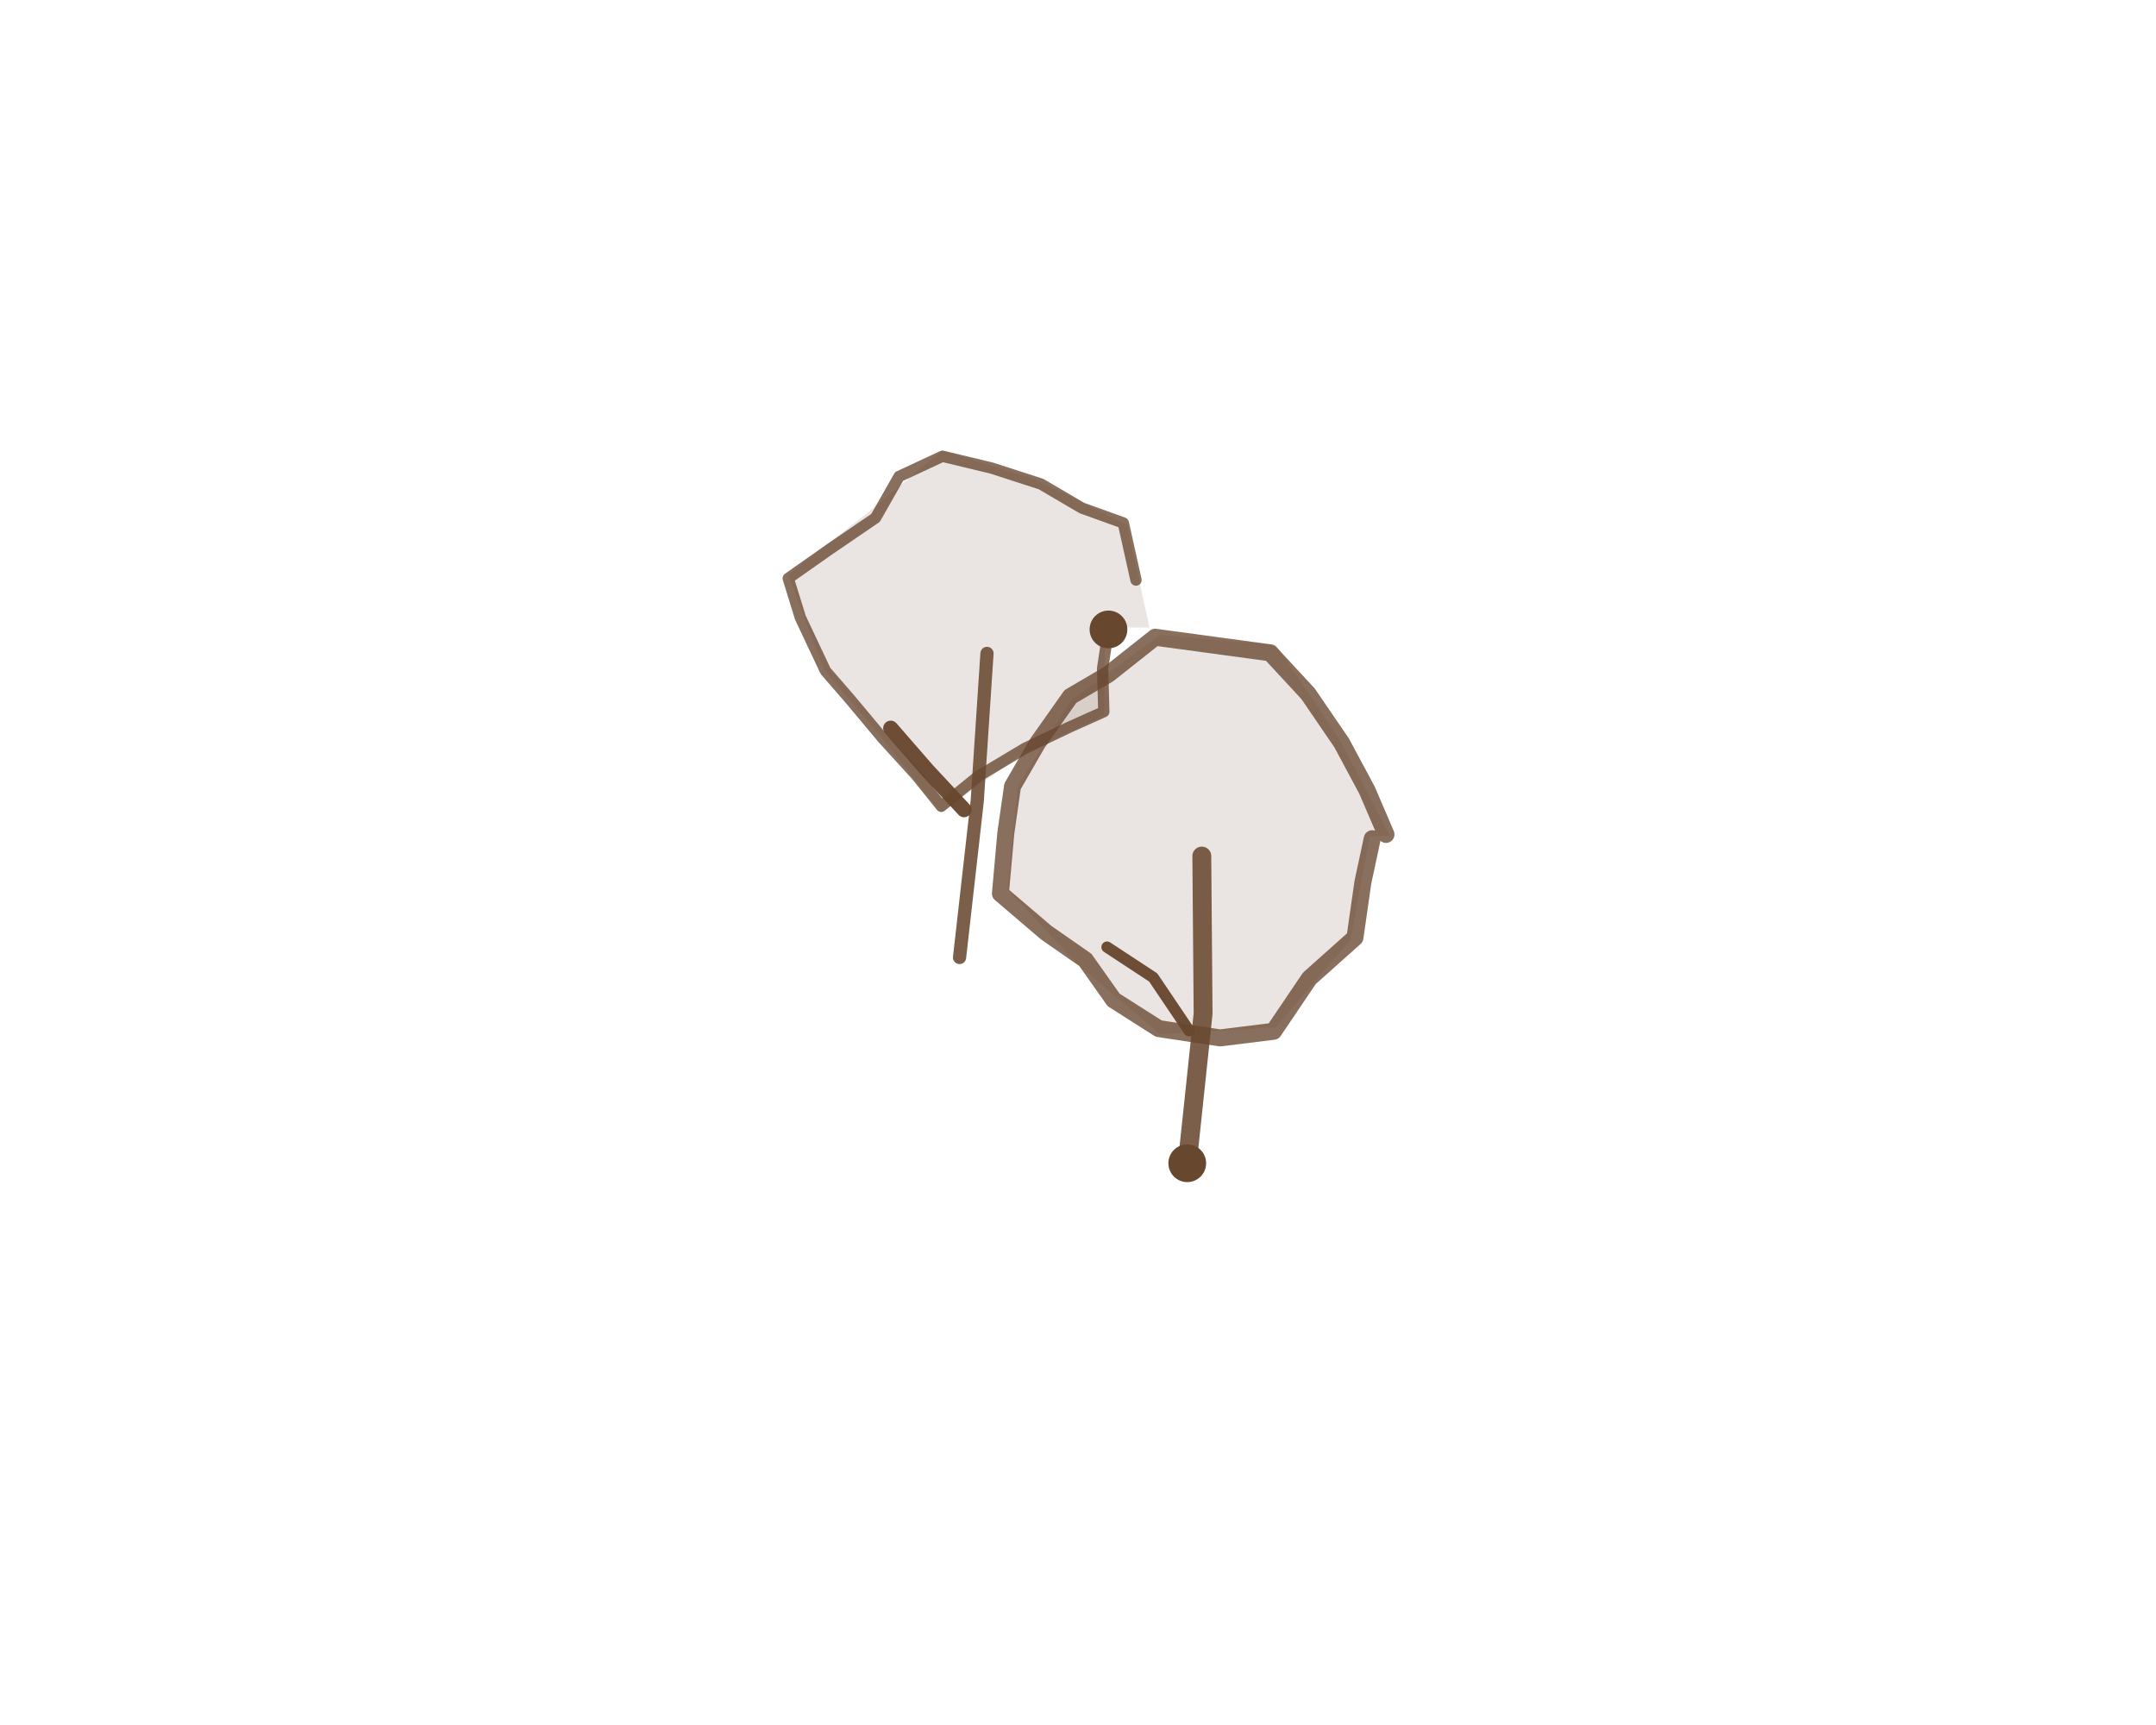
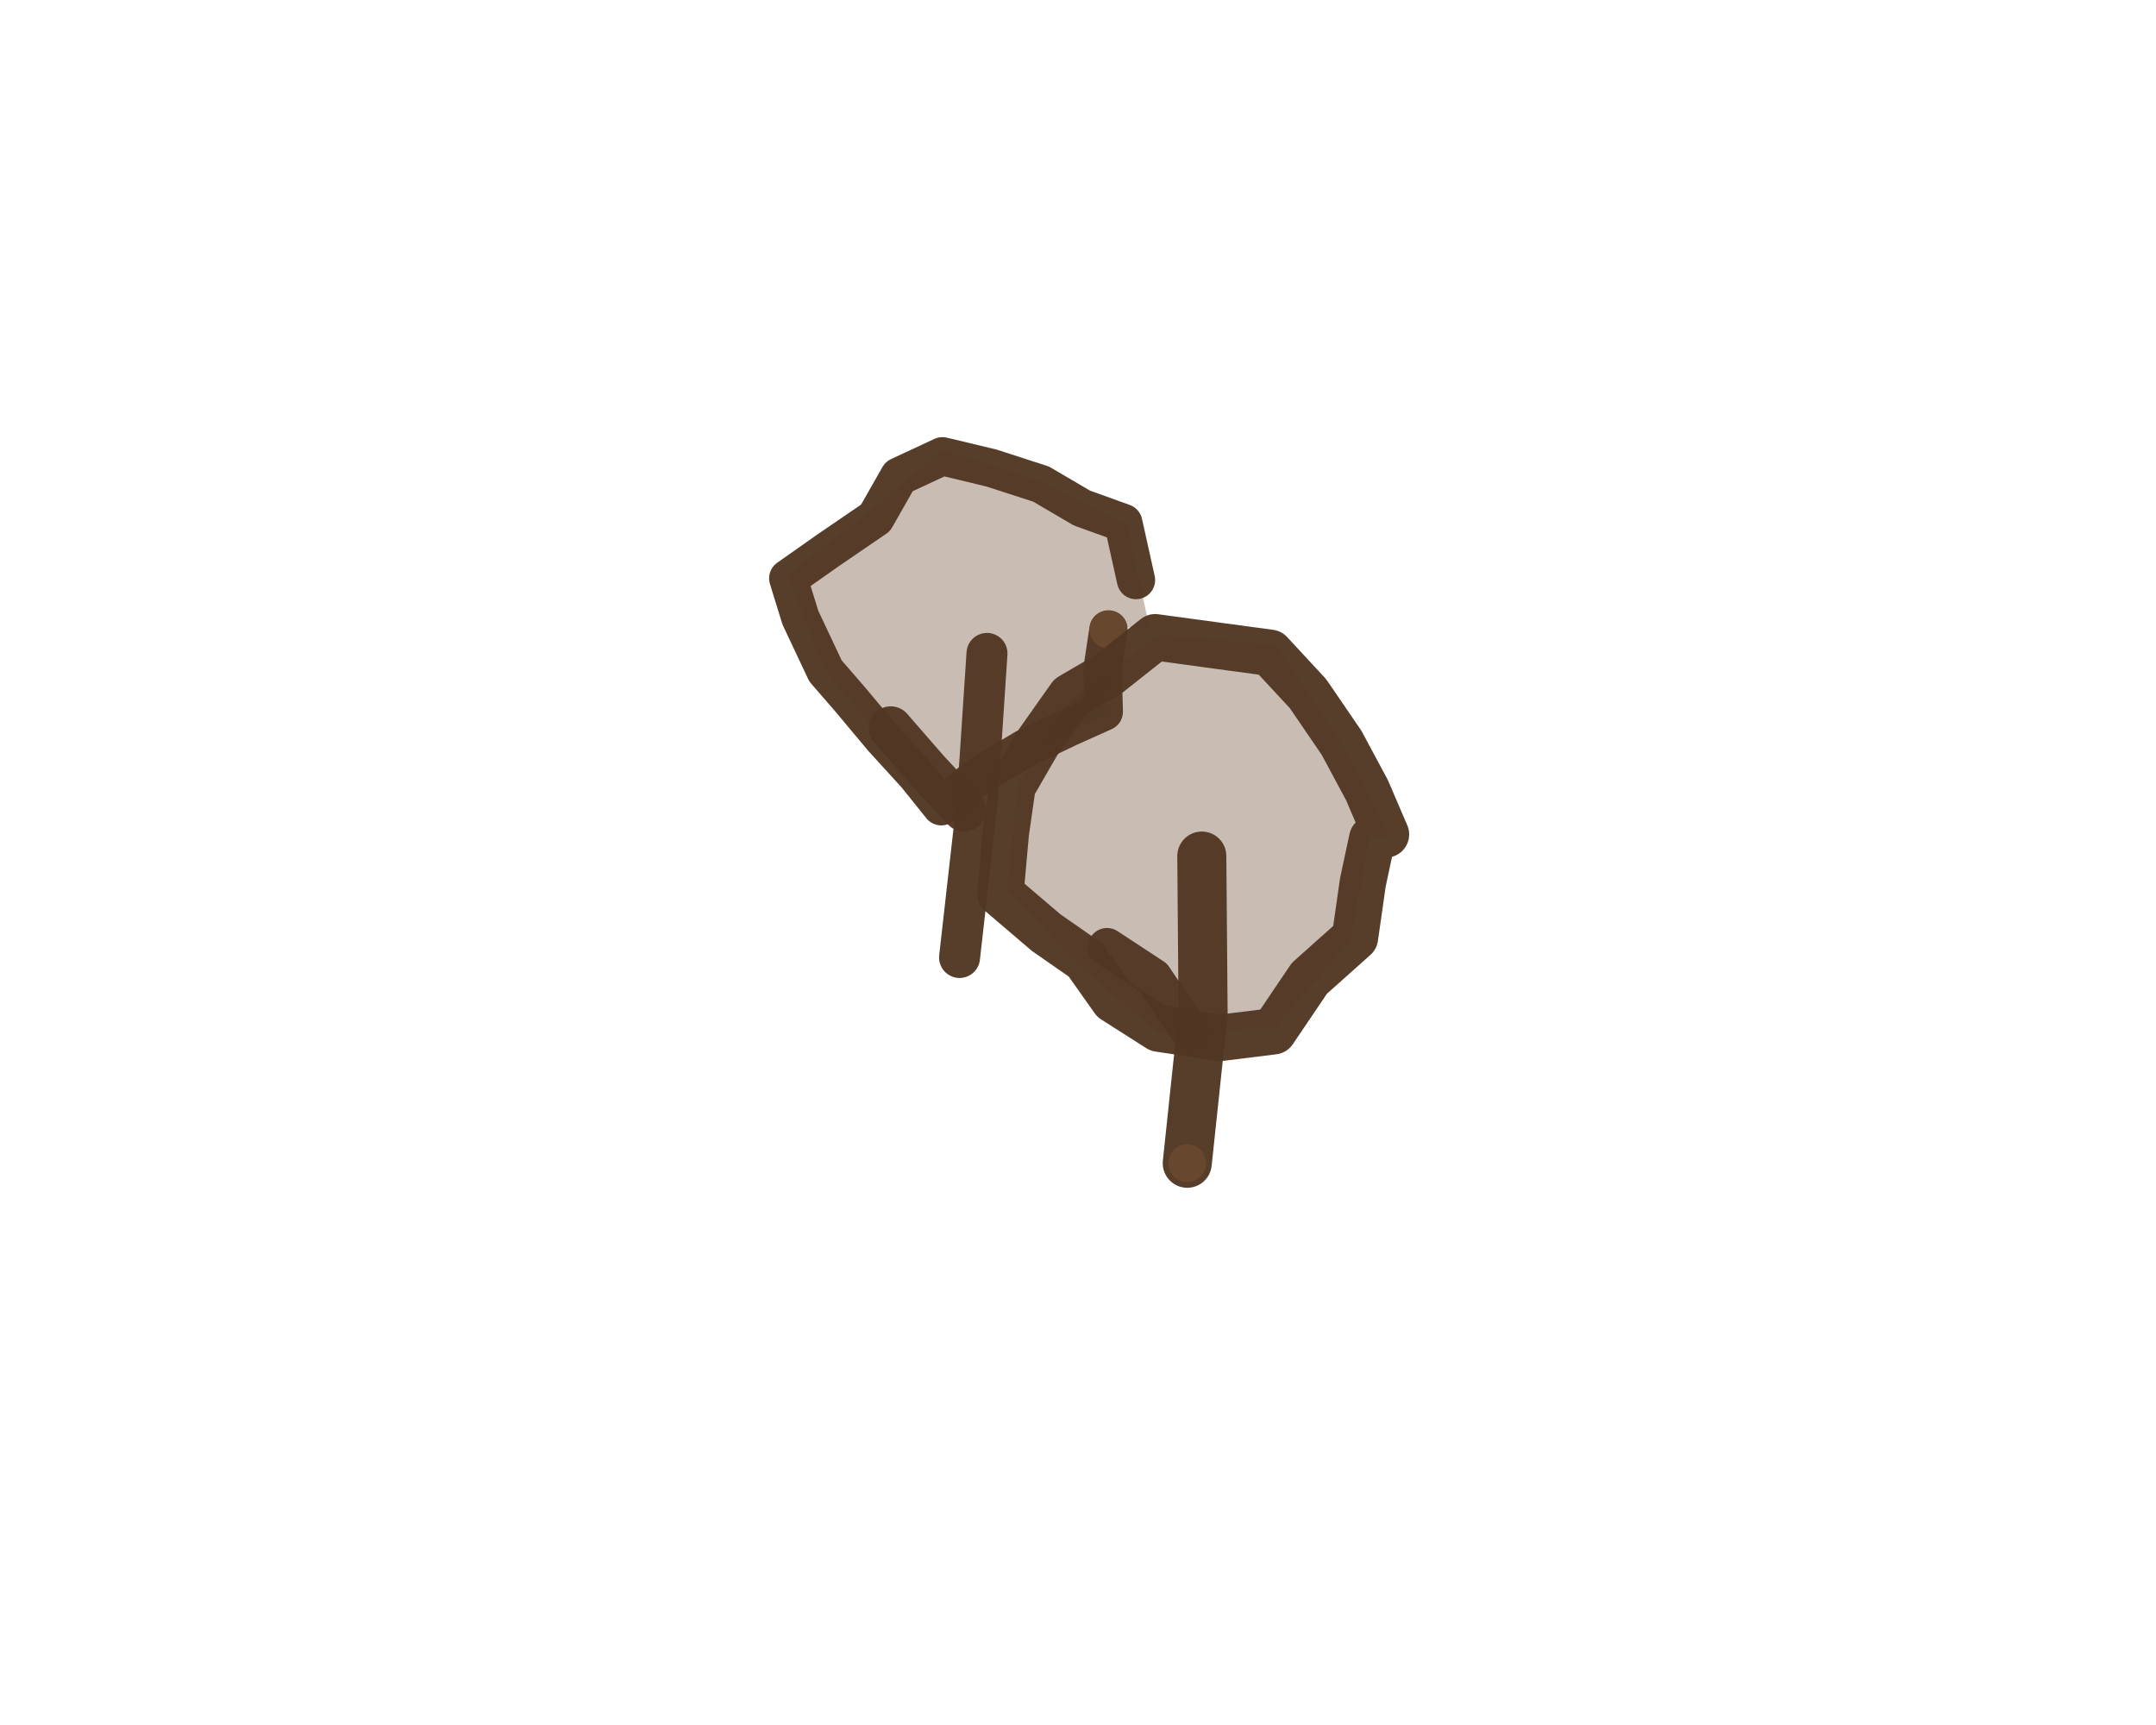
- <svg xmlns="http://www.w3.org/2000/svg" viewBox="-40 -32 80 64" fill="none" stroke="#68472f" stroke-linecap="round" stroke-linejoin="round">
-   <path d="M1.021 -8.72 L0.973 -5.46 L-1.986 -4.091 L-5.087 -1.853 L-7.461 -4.841 L-9.42 -7.158 L-10.761 -10.676 L-7.795 -12.984 L-5.045 -15.29 L-1.589 -14.219 L1.82 -12.525 L2.652 -8.72Z" fill="#68472f" fill-opacity="0.138" stroke="none" />
-   <path d="M10.827 -0.977 L10.104 2.882 L7.34 6.117 L3.043 6.373 L-0.018 3.775 L-2.625 0.998 L-2.233 -2.836 L-0.261 -6.01 L3.026 -8.446 L7.342 -8.075 L9.704 -4.578 L11.58 -0.977Z" fill="#68472f" fill-opacity="0.138" stroke="none" />
-   <path d="M1.131 -8.647 L0.913 -7.198 L0.958 -5.595 L-0.322 -5.021 L-1.976 -4.231 L-3.715 -3.19 L-5.073 -2.086 L-6.002 -3.243 L-7.252 -4.614 L-8.462 -6.061 L-9.369 -7.107 L-10.301 -9.084 L-10.752 -10.542 L-9.246 -11.601 L-7.513 -12.785 L-6.638 -14.323 L-5.03 -15.072 L-3.213 -14.636 L-1.371 -14.04 L0.143 -13.152 L1.681 -12.597 L2.152 -10.479" stroke-width="0.42" opacity="0.78" />
+ <svg xmlns="http://www.w3.org/2000/svg" viewBox="-40 -32 80 64" fill="none" stroke="#503622" stroke-linecap="round" stroke-linejoin="round">
+   <path d="M1.021 -8.72 L0.973 -5.46 L-1.986 -4.091 L-5.087 -1.853 L-7.461 -4.841 L-9.42 -7.158 L-10.761 -10.676 L-7.795 -12.984 L-5.045 -15.29 L-1.589 -14.219 L1.82 -12.525 L2.652 -8.72Z" fill="#68472f" fill-opacity="0.365" stroke="none" />
+   <path d="M10.827 -0.977 L10.104 2.882 L7.34 6.117 L3.043 6.373 L-0.018 3.775 L-2.625 0.998 L-2.233 -2.836 L-0.261 -6.01 L3.026 -8.446 L7.342 -8.075 L9.704 -4.578 L11.58 -0.977Z" fill="#68472f" fill-opacity="0.365" stroke="none" />
+   <path d="M1.131 -8.647 L0.913 -7.198 L0.958 -5.595 L-0.322 -5.021 L-1.976 -4.231 L-3.715 -3.19 L-5.073 -2.086 L-6.002 -3.243 L-7.252 -4.614 L-8.462 -6.061 L-9.369 -7.107 L-10.301 -9.084 L-10.752 -10.542 L-9.246 -11.601 L-7.513 -12.785 L-6.638 -14.323 L-5.03 -15.072 L-3.213 -14.636 L-1.371 -14.04 L0.143 -13.152 L1.681 -12.597 L2.152 -10.479" stroke-width="1.42" opacity="0.96" />
  <circle cx="1.131" cy="-8.647" r=".7" fill="#68472f" stroke="none" />
-   <path d="M-4.395 3.524 L-3.74 -2.271 L-3.377 -7.757" stroke-width="0.49" opacity="0.87" />
-   <path d="M-4.228 -1.959 L-5.59 -3.421 L-6.949 -4.984" stroke-width="0.56" opacity="0.96" />
-   <path d="M10.917 -0.882 L10.569 0.744 L10.277 2.787 L8.585 4.298 L7.257 6.262 L5.271 6.508 L2.993 6.162 L1.322 5.098 L0.272 3.613 L-1.181 2.602 L-2.879 1.153 L-2.678 -1.095 L-2.429 -2.827 L-1.5 -4.434 L-0.282 -6.159 L1.126 -6.983 L2.863 -8.358 L5.329 -8.023 L7.129 -7.78 L8.534 -6.264 L9.782 -4.438 L10.723 -2.684 L11.428 -1.042" stroke-width="0.63" opacity="0.78" />
-   <path d="M4.054 11.158 L4.642 5.605 L4.594 -0.239" stroke-width="0.70" opacity="0.87" />
+   <path d="M-4.395 3.524 L-3.74 -2.271 L-3.377 -7.757" stroke-width="1.52" opacity="0.96" />
+   <path d="M-4.228 -1.959 L-5.59 -3.421 L-6.949 -4.984" stroke-width="1.62" opacity="0.96" />
+   <path d="M10.917 -0.882 L10.569 0.744 L10.277 2.787 L8.585 4.298 L7.257 6.262 L5.271 6.508 L2.993 6.162 L1.322 5.098 L0.272 3.613 L-1.181 2.602 L-2.879 1.153 L-2.678 -1.095 L-2.429 -2.827 L-1.5 -4.434 L-0.282 -6.159 L1.126 -6.983 L2.863 -8.358 L5.329 -8.023 L7.129 -7.78 L8.534 -6.264 L9.782 -4.438 L10.723 -2.684 L11.428 -1.042" stroke-width="1.72" opacity="0.96" />
+   <path d="M4.054 11.158 L4.642 5.605 L4.594 -0.239" stroke-width="1.82" opacity="0.96" />
  <circle cx="4.054" cy="11.158" r=".7" fill="#68472f" stroke="none" />
-   <path d="M4.125 6.244 L2.79 4.265 L1.077 3.14" stroke-width="0.42" opacity="0.96" />
+   <path d="M4.125 6.244 L2.79 4.265 L1.077 3.14" stroke-width="1.42" opacity="0.96" />
</svg>
